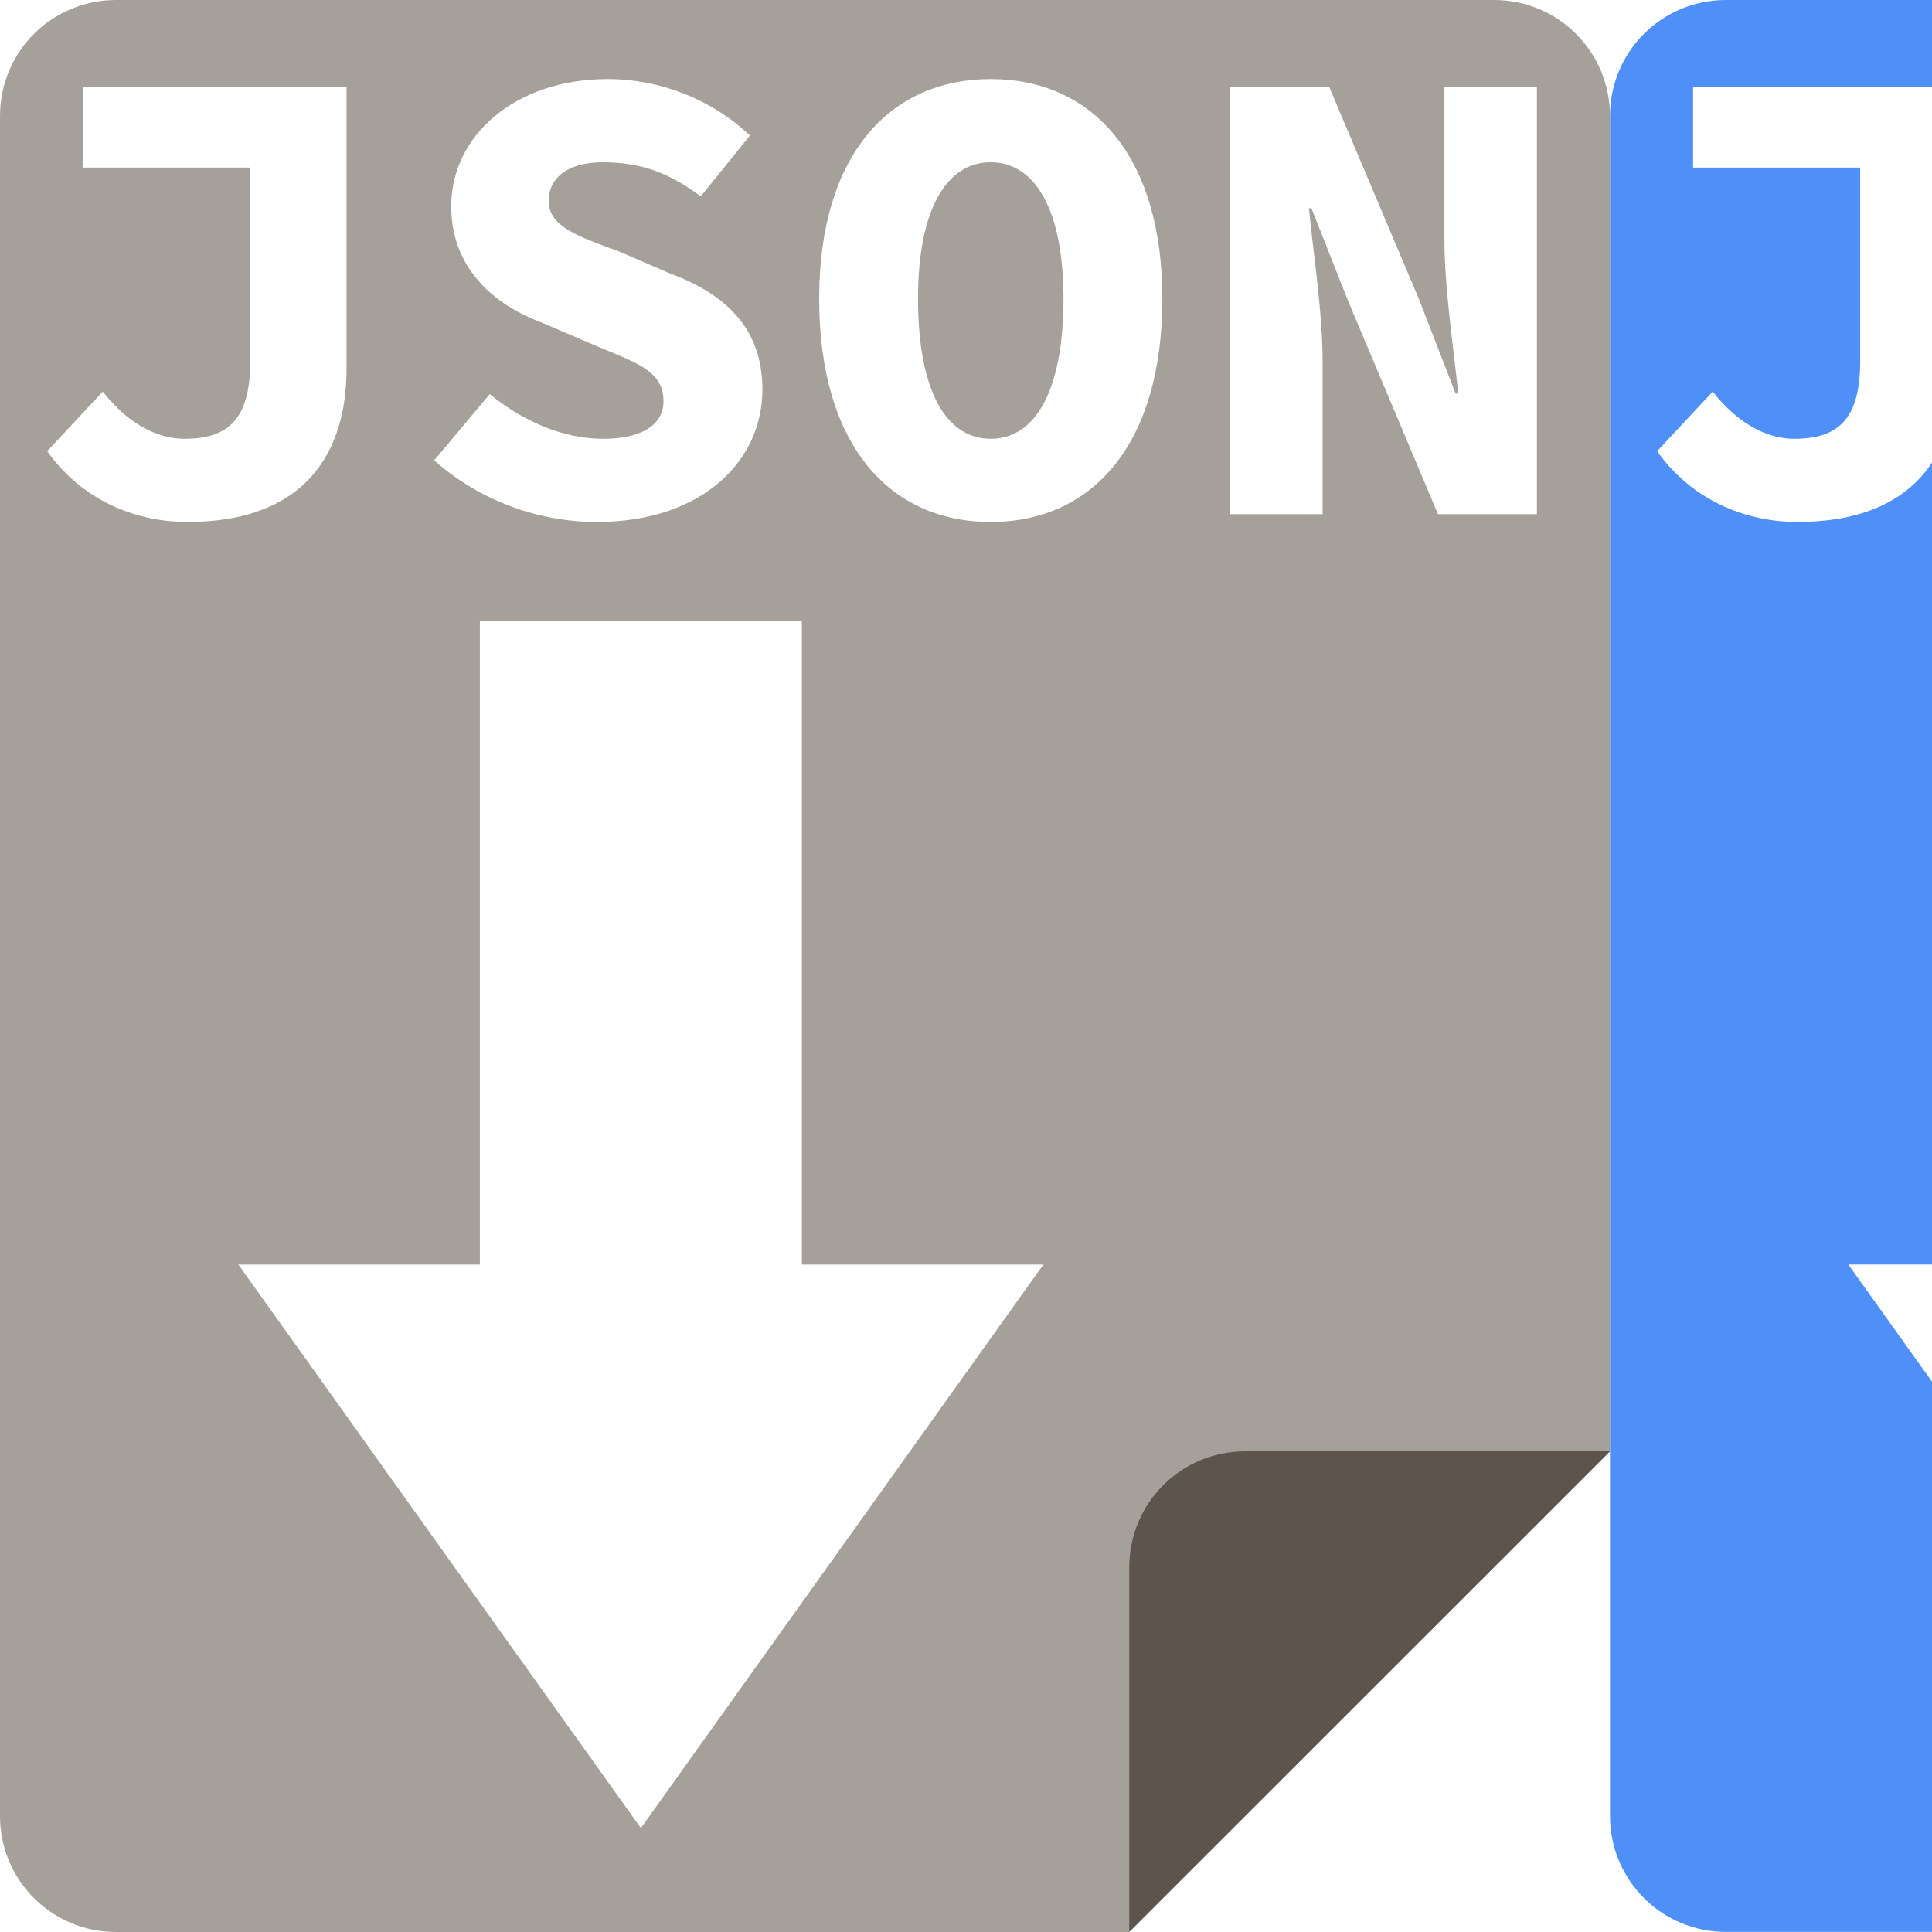
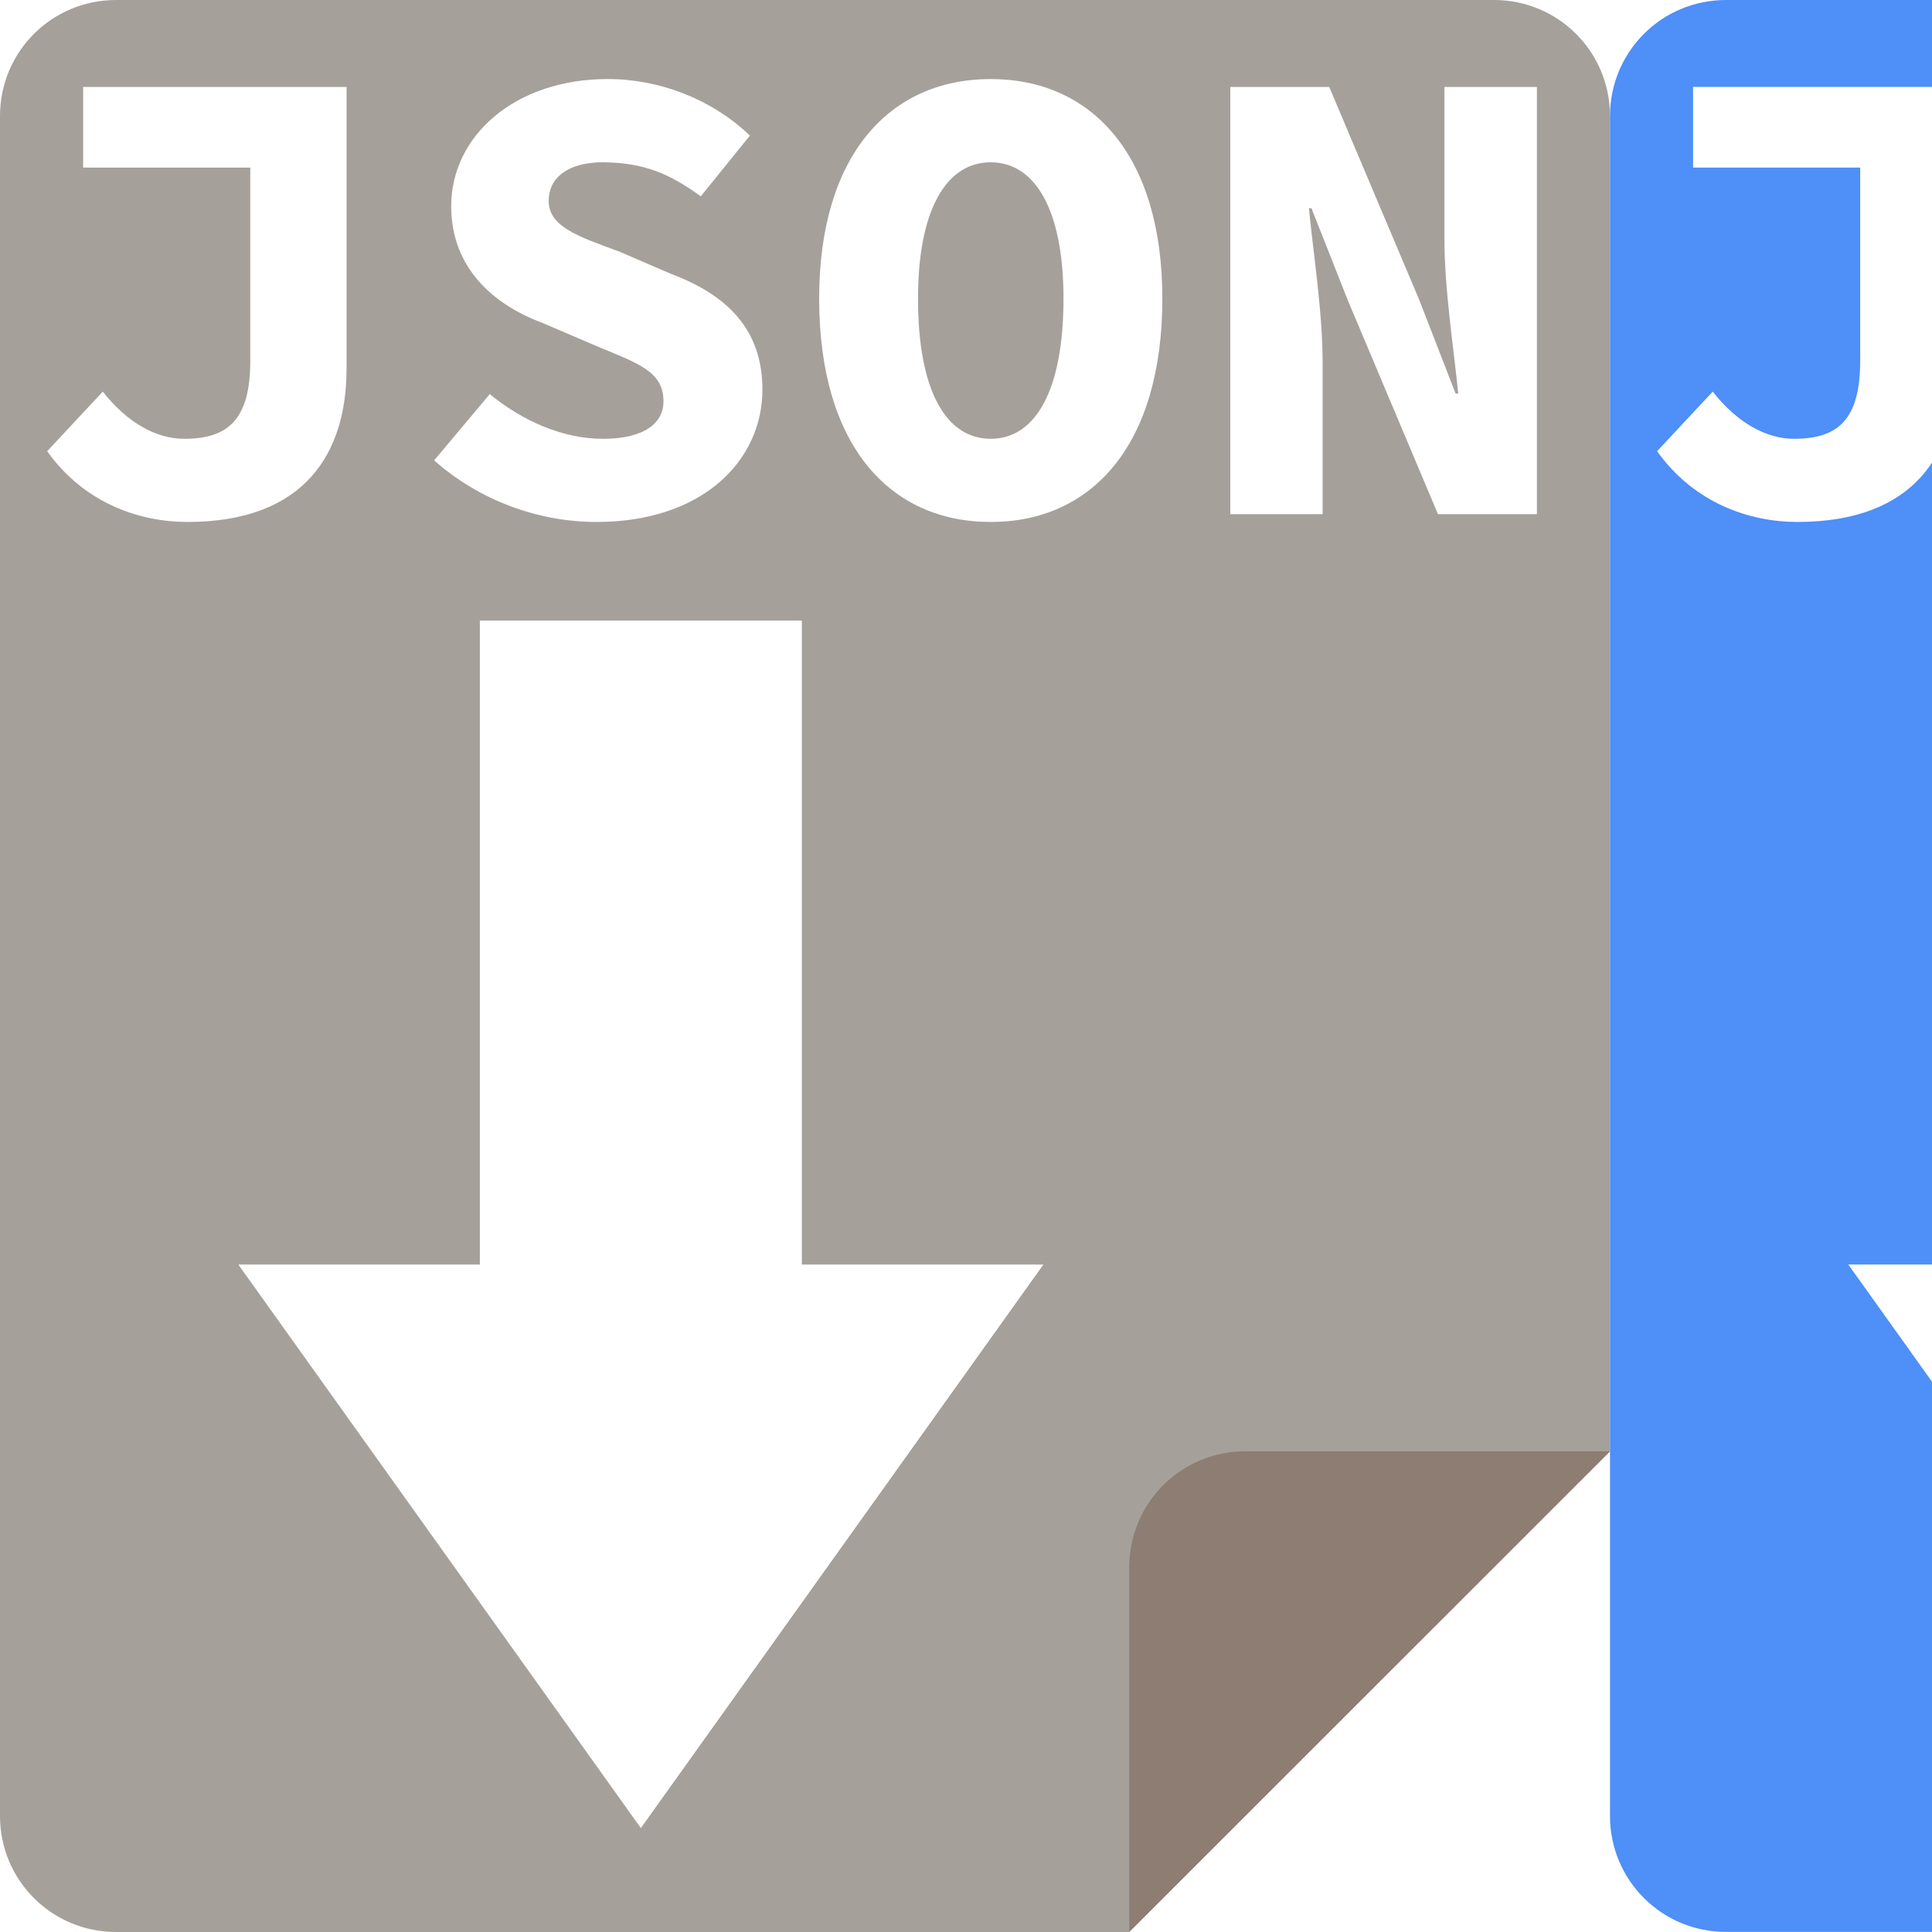
<svg xmlns="http://www.w3.org/2000/svg" width="24" height="24" viewBox="0 0 24 24" id="svg2" version="1.1">
  <defs id="defs4" />
  <g id="layer1" transform="translate(0,-1028.362)">
    <path style="fill:#a6a09b;fill-rule:evenodd;stroke:none;stroke-width:1px;stroke-linecap:butt;stroke-linejoin:miter;stroke-opacity:1;fill-opacity:1" d="M 1.441 0 C 0.643 0 0 0.643 0 1.441 L 0 22.559 C -2.9605937e-16 23.357 0.643 24 1.441 24 L 14.027 24 L 20 18.029 L 20 1.441 C 20 0.643 19.357 0 18.559 0 L 1.441 0 z M 7.549 0.982 C 8.192 0.982 8.836 1.228 9.316 1.684 L 8.705 2.439 C 8.339 2.171 8.005 2.016 7.484 2.016 C 7.086 2.016 6.816 2.187 6.816 2.496 C 6.816 2.813 7.175 2.936 7.688 3.123 L 8.33 3.4 C 9.03 3.661 9.471 4.091 9.471 4.84 C 9.471 5.719 8.73 6.484 7.412 6.484 C 6.696 6.484 5.962 6.223 5.393 5.719 L 6.084 4.896 C 6.483 5.222 6.979 5.451 7.492 5.451 C 8.005 5.451 8.242 5.255 8.242 4.986 C 8.242 4.612 7.924 4.514 7.42 4.303 L 6.736 4.01 C 6.142 3.79 5.605 3.336 5.605 2.562 C 5.605 1.684 6.401 0.982 7.549 0.982 z M 12.307 0.982 C 13.568 0.982 14.439 1.935 14.439 3.709 C 14.439 5.524 13.568 6.484 12.307 6.484 C 11.045 6.484 10.176 5.524 10.176 3.709 C 10.176 1.935 11.045 0.982 12.307 0.982 z M 1.033 1.08 L 4.305 1.08 L 4.305 4.58 C 4.305 5.622 3.793 6.484 2.328 6.484 C 1.742 6.484 1.05 6.257 0.586 5.605 L 1.277 4.865 C 1.578 5.248 1.937 5.451 2.287 5.451 C 2.832 5.451 3.109 5.215 3.109 4.482 L 3.109 2.082 L 1.033 2.082 L 1.033 1.08 z M 15.283 1.08 L 16.512 1.08 L 17.627 3.717 L 18.082 4.889 L 18.115 4.889 C 18.058 4.327 17.943 3.588 17.943 2.961 L 17.943 1.08 L 19.092 1.08 L 19.092 6.387 L 17.863 6.387 L 16.748 3.742 L 16.291 2.586 L 16.26 2.586 C 16.317 3.172 16.43 3.879 16.43 4.506 L 16.43 6.387 L 15.283 6.387 L 15.283 1.08 z M 12.307 2.016 C 11.753 2.016 11.404 2.61 11.404 3.709 C 11.404 4.856 11.753 5.451 12.307 5.451 C 12.86 5.451 13.211 4.856 13.211 3.709 C 13.211 2.61 12.86 2.016 12.307 2.016 z M 5.961 7.709 L 9.961 7.709 L 9.961 15.709 L 12.961 15.709 L 7.961 22.709 L 2.961 15.709 L 5.961 15.709 L 5.961 7.709 z " transform="translate(-9.5367437e-7,1028.362)" id="path5034" />
-     <path style="opacity:1;fill:#5d544e;fill-opacity:1;stroke:none;stroke-width:2.5;stroke-linecap:round;stroke-linejoin:round;stroke-miterlimit:4;stroke-dasharray:none;stroke-dashoffset:0;stroke-opacity:1" d="m 14.027,1052.362 5.973,-5.971 -4.531,0 c -0.799,0 -1.441,0.643 -1.441,1.441 l 0,4.529 z" id="rect5029" />
+     <path style="opacity:1;fill:#8d7d72;fill-opacity:1;stroke:none;stroke-width:2.5;stroke-linecap:round;stroke-linejoin:round;stroke-miterlimit:4;stroke-dasharray:none;stroke-dashoffset:0;stroke-opacity:1" d="m 14.027,1052.362 5.973,-5.971 -4.531,0 c -0.799,0 -1.441,0.643 -1.441,1.441 l 0,4.529 z" id="rect5029" />
    <path style="fill:#a6a09b;fill-opacity:1;fill-rule:evenodd;stroke:none;stroke-width:1px;stroke-linecap:butt;stroke-linejoin:miter;stroke-opacity:1" d="M 1.441 24 C 0.643 24 1.4802974e-16 24.643 0 25.441 L 0 46.559 C 0 47.357 0.643 48 1.441 48 L 14.027 48 L 20 42.029 L 20 25.441 C 20 24.643 19.357 24 18.559 24 L 1.441 24 z M 7.549 24.982 C 8.192 24.982 8.836 25.228 9.316 25.684 L 8.705 26.439 C 8.339 26.171 8.005 26.016 7.484 26.016 C 7.086 26.016 6.816 26.187 6.816 26.496 C 6.816 26.813 7.175 26.936 7.688 27.123 L 8.33 27.4 C 9.03 27.661 9.471 28.091 9.471 28.84 C 9.471 29.719 8.73 30.484 7.412 30.484 C 6.696 30.484 5.962 30.223 5.393 29.719 L 6.084 28.896 C 6.483 29.222 6.979 29.451 7.492 29.451 C 8.005 29.451 8.242 29.255 8.242 28.986 C 8.242 28.612 7.924 28.514 7.42 28.303 L 6.736 28.01 C 6.142 27.79 5.605 27.336 5.605 26.562 C 5.605 25.683 6.401 24.982 7.549 24.982 z M 12.307 24.982 C 13.568 24.982 14.439 25.935 14.439 27.709 C 14.439 29.524 13.568 30.484 12.307 30.484 C 11.045 30.484 10.176 29.524 10.176 27.709 C 10.176 25.935 11.045 24.982 12.307 24.982 z M 1.033 25.08 L 4.305 25.08 L 4.305 28.58 C 4.305 29.622 3.793 30.484 2.328 30.484 C 1.742 30.484 1.05 30.257 0.586 29.605 L 1.277 28.865 C 1.578 29.248 1.937 29.451 2.287 29.451 C 2.832 29.451 3.109 29.215 3.109 28.482 L 3.109 26.082 L 1.033 26.082 L 1.033 25.08 z M 15.283 25.08 L 16.512 25.08 L 17.627 27.717 L 18.082 28.889 L 18.115 28.889 C 18.058 28.327 17.943 27.588 17.943 26.961 L 17.943 25.08 L 19.092 25.08 L 19.092 30.387 L 17.863 30.387 L 16.748 27.742 L 16.291 26.586 L 16.26 26.586 C 16.317 27.172 16.43 27.879 16.43 28.506 L 16.43 30.387 L 15.283 30.387 L 15.283 25.08 z M 12.307 26.016 C 11.753 26.016 11.404 26.61 11.404 27.709 C 11.404 28.856 11.753 29.451 12.307 29.451 C 12.86 29.451 13.211 28.856 13.211 27.709 C 13.211 26.61 12.86 26.016 12.307 26.016 z M 7.961 31.709 L 12.961 38.709 L 9.961 38.709 L 9.961 46.709 L 5.961 46.709 L 5.961 38.709 L 2.961 38.709 L 7.961 31.709 z " transform="translate(-9.5367437e-7,1028.362)" id="path5106" />
-     <path id="path5108" d="m 14.027,1076.362 5.973,-5.971 -4.531,0 c -0.799,0 -1.441,0.643 -1.441,1.441 l 0,4.529 z" style="opacity:1;fill:#5d544e;fill-opacity:1;stroke:none;stroke-width:2.5;stroke-linecap:round;stroke-linejoin:round;stroke-miterlimit:4;stroke-dasharray:none;stroke-dashoffset:0;stroke-opacity:1" />
+     <path id="path5108" d="m 14.027,1076.362 5.973,-5.971 -4.531,0 c -0.799,0 -1.441,0.643 -1.441,1.441 l 0,4.529 z" style="opacity:1;fill:#8d7d72;fill-opacity:1;stroke:none;stroke-width:2.5;stroke-linecap:round;stroke-linejoin:round;stroke-miterlimit:4;stroke-dasharray:none;stroke-dashoffset:0;stroke-opacity:1" />
    <path id="path5116" d="m 21.441,1028.362 c -0.799,0 -1.441,0.643 -1.441,1.441 l 0,21.117 c 0,0.799 0.643,1.441 1.441,1.441 l 12.586,0 5.973,-5.971 0,-16.588 c 0,-0.799 -0.643,-1.441 -1.441,-1.441 l -17.117,0 z m 6.107,0.982 c 0.643,0 1.287,0.245 1.768,0.701 l -0.611,0.756 c -0.366,-0.269 -0.7,-0.424 -1.221,-0.424 -0.399,0 -0.668,0.171 -0.668,0.48 0,0.317 0.358,0.44 0.871,0.627 l 0.643,0.277 c 0.7,0.26 1.141,0.691 1.141,1.439 0,0.879 -0.74,1.645 -2.059,1.645 -0.716,0 -1.45,-0.261 -2.02,-0.766 l 0.691,-0.822 c 0.399,0.326 0.895,0.555 1.408,0.555 0.513,0 0.75,-0.196 0.75,-0.465 0,-0.374 -0.318,-0.472 -0.822,-0.684 l -0.684,-0.293 c -0.594,-0.22 -1.131,-0.674 -1.131,-1.447 0,-0.879 0.796,-1.58 1.943,-1.58 z m 4.758,0 c 1.261,0 2.133,0.953 2.133,2.727 0,1.815 -0.871,2.775 -2.133,2.775 -1.261,0 -2.131,-0.961 -2.131,-2.775 0,-1.774 0.869,-2.727 2.131,-2.727 z m -11.273,0.098 3.271,0 0,3.5 c 0,1.042 -0.512,1.904 -1.977,1.904 -0.586,0 -1.278,-0.228 -1.742,-0.879 l 0.691,-0.74 c 0.301,0.383 0.66,0.586 1.01,0.586 0.545,0 0.822,-0.236 0.822,-0.969 l 0,-2.4 -2.076,0 0,-1.002 z m 14.25,0 1.229,0 1.115,2.637 0.455,1.172 0.033,0 c -0.057,-0.562 -0.172,-1.301 -0.172,-1.928 l 0,-1.881 1.148,0 0,5.307 -1.229,0 -1.115,-2.644 -0.457,-1.156 -0.031,0 c 0.057,0.586 0.17,1.293 0.17,1.92 l 0,1.881 -1.146,0 0,-5.307 z m -2.977,0.935 c -0.553,0 -0.902,0.595 -0.902,1.693 0,1.147 0.349,1.742 0.902,1.742 0.553,0 0.904,-0.595 0.904,-1.742 -10e-7,-1.099 -0.351,-1.693 -0.904,-1.693 z m -6.346,5.693 4,0 0,8 3,0 -5,7 -5,-7 3,0 0,-8 z" style="fill:#4e8ff8;fill-opacity:1;fill-rule:evenodd;stroke:none;stroke-width:1px;stroke-linecap:butt;stroke-linejoin:miter;stroke-opacity:1" />
    <path id="path5118" d="M 34.027,1052.362 40,1046.391 l -4.531,0 c -0.799,0 -1.441,0.643 -1.441,1.441 l 0,4.529 z" style="opacity:1;fill:#2d68c7;fill-opacity:1;stroke:none;stroke-width:2.5;stroke-linecap:round;stroke-linejoin:round;stroke-miterlimit:4;stroke-dasharray:none;stroke-dashoffset:0;stroke-opacity:1" />
    <path id="path5122" d="m 21.441,1052.362 c -0.799,0 -1.441,0.643 -1.441,1.441 l 0,21.117 c 0,0.799 0.643,1.441 1.441,1.441 l 12.586,0 5.973,-5.971 0,-16.588 c 0,-0.799 -0.643,-1.441 -1.441,-1.441 l -17.117,0 z m 6.107,0.982 c 0.643,0 1.287,0.245 1.768,0.701 l -0.611,0.756 c -0.366,-0.269 -0.7,-0.424 -1.221,-0.424 -0.399,0 -0.668,0.171 -0.668,0.48 0,0.317 0.358,0.44 0.871,0.627 l 0.643,0.277 c 0.7,0.26 1.141,0.691 1.141,1.439 0,0.879 -0.74,1.645 -2.059,1.645 -0.716,0 -1.45,-0.261 -2.02,-0.766 l 0.691,-0.822 c 0.399,0.326 0.895,0.555 1.408,0.555 0.513,0 0.75,-0.196 0.75,-0.465 0,-0.374 -0.318,-0.472 -0.822,-0.684 l -0.684,-0.293 c -0.594,-0.22 -1.131,-0.674 -1.131,-1.447 0,-0.879 0.796,-1.58 1.943,-1.58 z m 4.758,0 c 1.261,0 2.133,0.953 2.133,2.727 0,1.815 -0.871,2.775 -2.133,2.775 -1.261,0 -2.131,-0.961 -2.131,-2.775 0,-1.774 0.869,-2.727 2.131,-2.727 z m -11.273,0.098 3.271,0 0,3.5 c 0,1.042 -0.512,1.904 -1.977,1.904 -0.586,0 -1.278,-0.228 -1.742,-0.879 l 0.691,-0.74 c 0.301,0.383 0.66,0.586 1.01,0.586 0.545,0 0.822,-0.236 0.822,-0.969 l 0,-2.4 -2.076,0 0,-1.002 z m 14.25,0 1.229,0 1.115,2.637 0.455,1.172 0.033,0 c -0.057,-0.562 -0.172,-1.301 -0.172,-1.928 l 0,-1.881 1.148,0 0,5.307 -1.229,0 -1.115,-2.644 -0.457,-1.156 -0.031,0 c 0.057,0.586 0.17,1.293 0.17,1.92 l 0,1.881 -1.146,0 0,-5.307 z m -2.977,0.935 c -0.553,0 -0.902,0.595 -0.902,1.693 0,1.147 0.349,1.742 0.902,1.742 0.553,0 0.904,-0.595 0.904,-1.742 -10e-7,-1.099 -0.351,-1.693 -0.904,-1.693 z m -4.346,5.693 5,7 -3,0 0,8 -4,0 0,-8 -3,0 5,-7 z" style="fill:#4e8ff8;fill-opacity:1;fill-rule:evenodd;stroke:none;stroke-width:1px;stroke-linecap:butt;stroke-linejoin:miter;stroke-opacity:1" />
    <path style="opacity:1;fill:#2d68c7;fill-opacity:1;stroke:none;stroke-width:2.5;stroke-linecap:round;stroke-linejoin:round;stroke-miterlimit:4;stroke-dasharray:none;stroke-dashoffset:0;stroke-opacity:1" d="M 34.027,1076.362 40,1070.391 l -4.531,0 c -0.799,0 -1.441,0.643 -1.441,1.441 l 0,4.529 z" id="path5124" />
  </g>
</svg>
